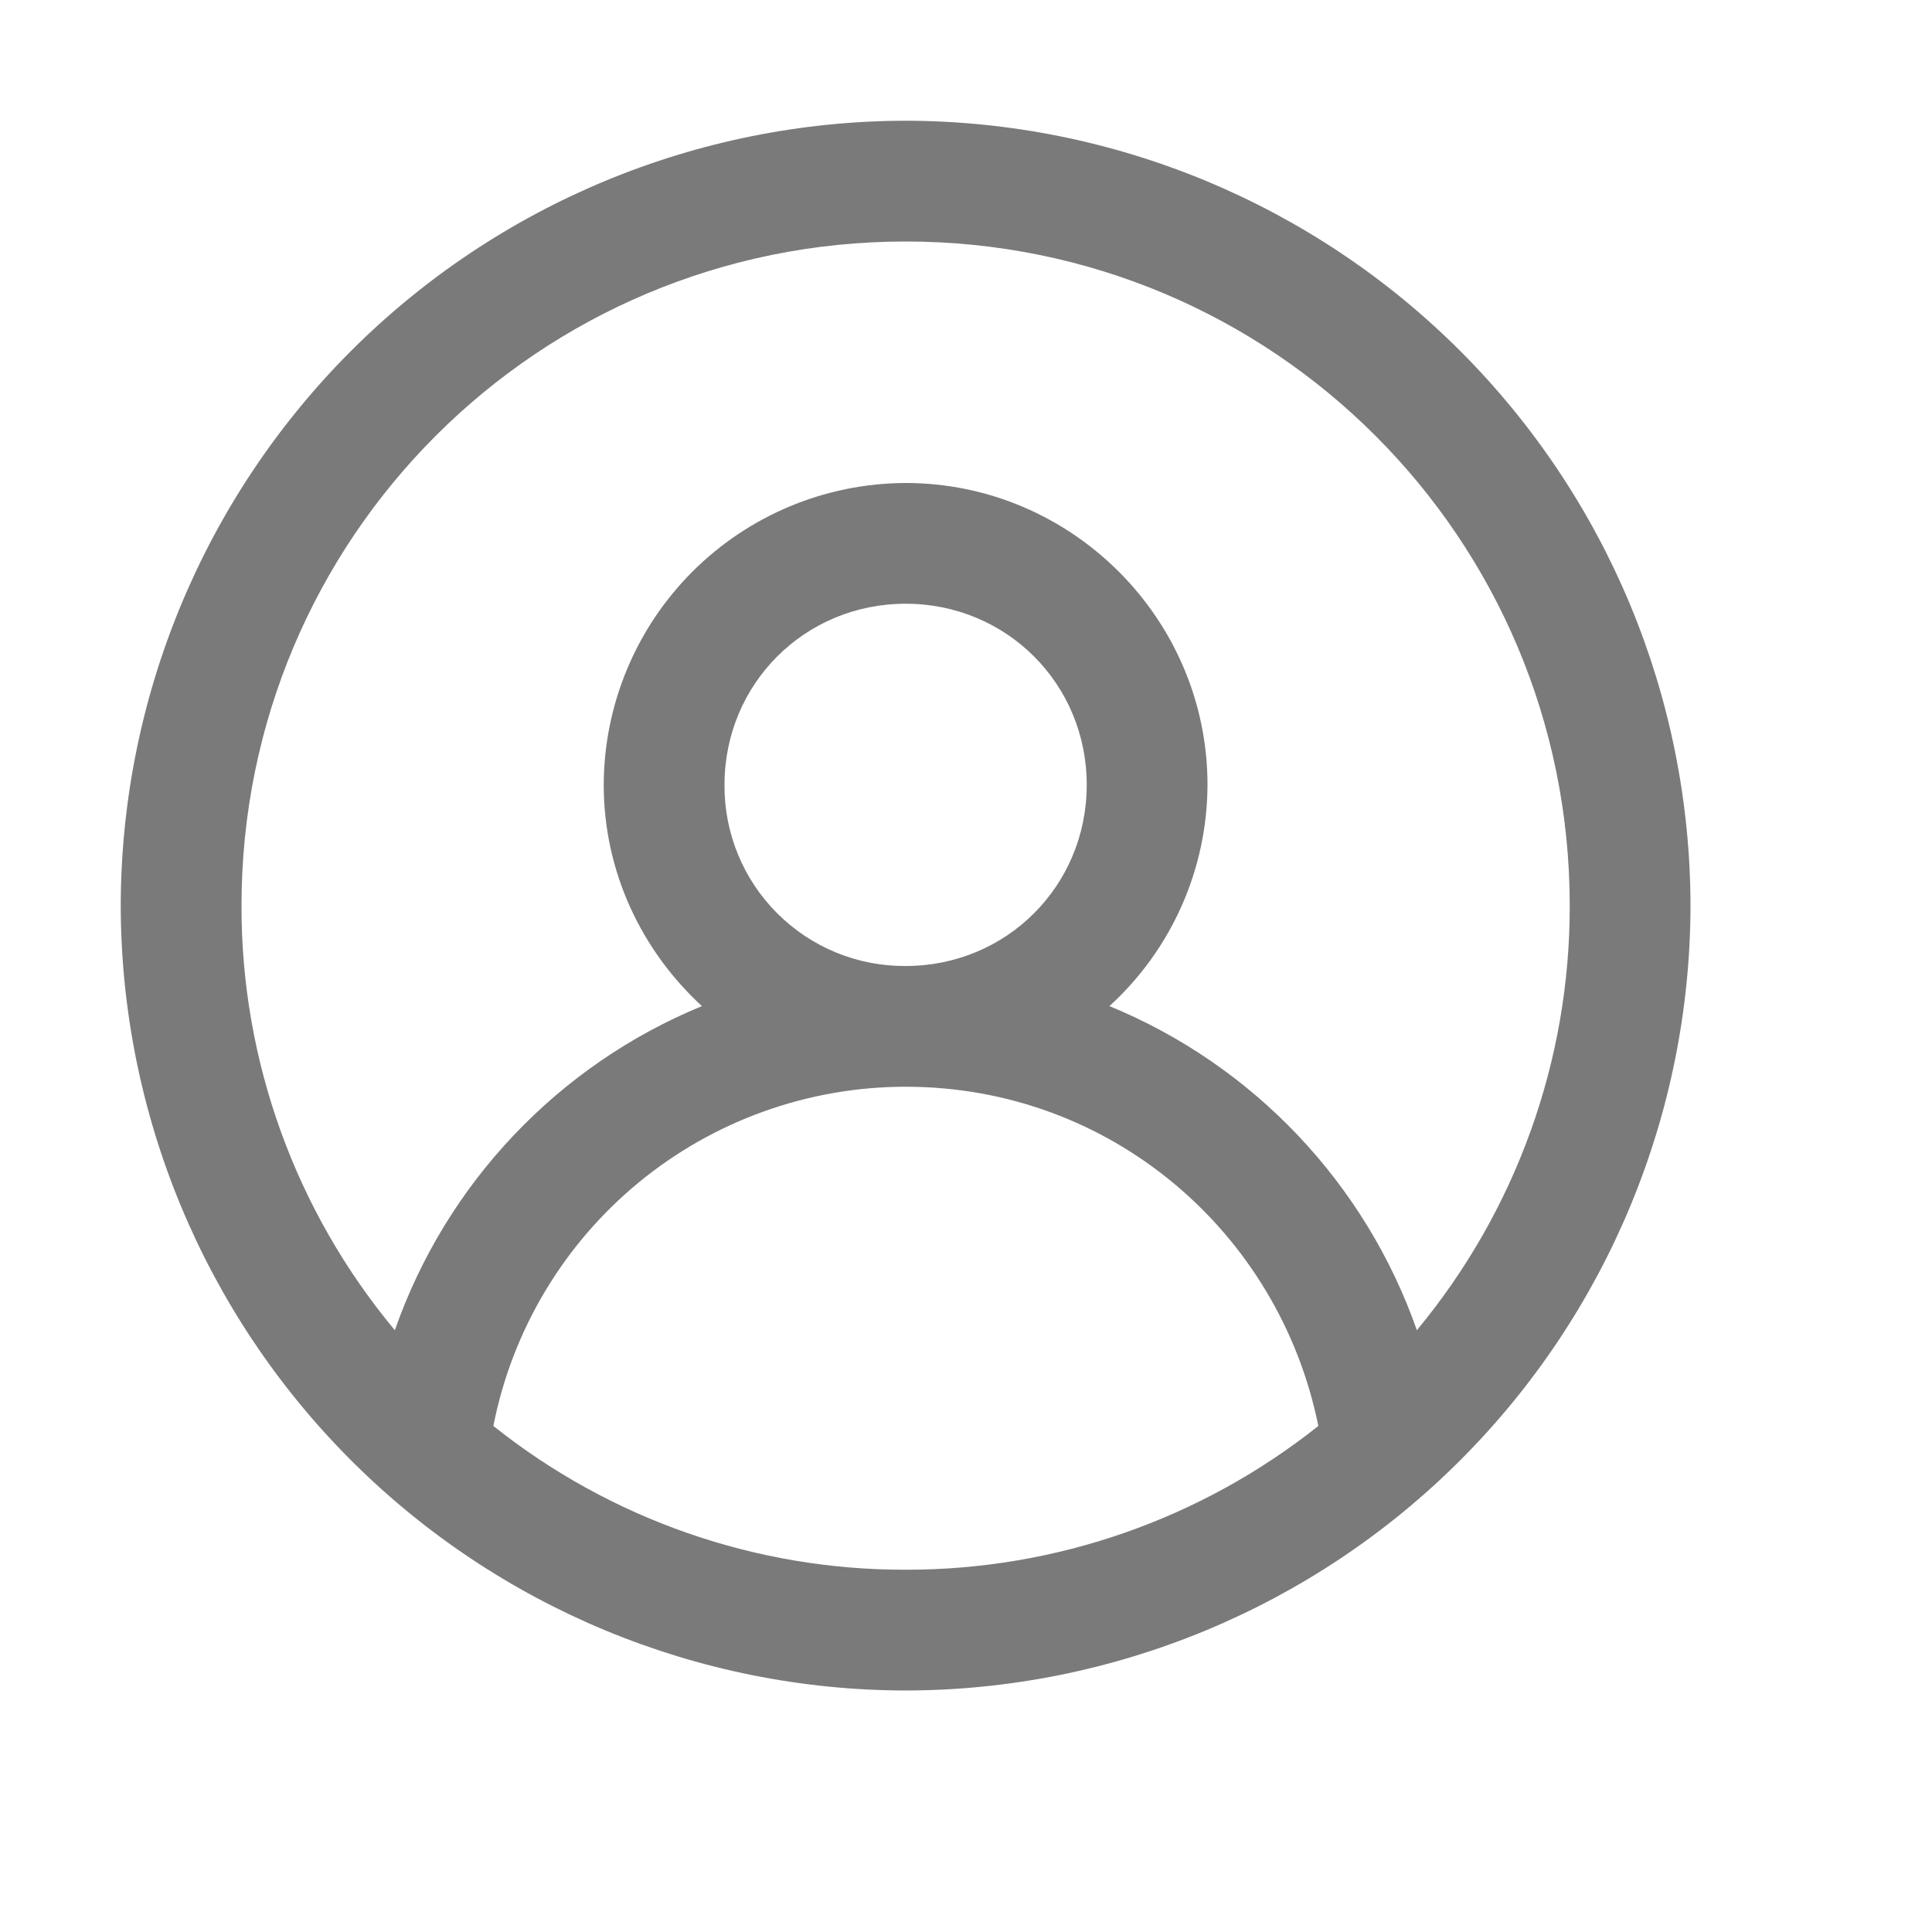
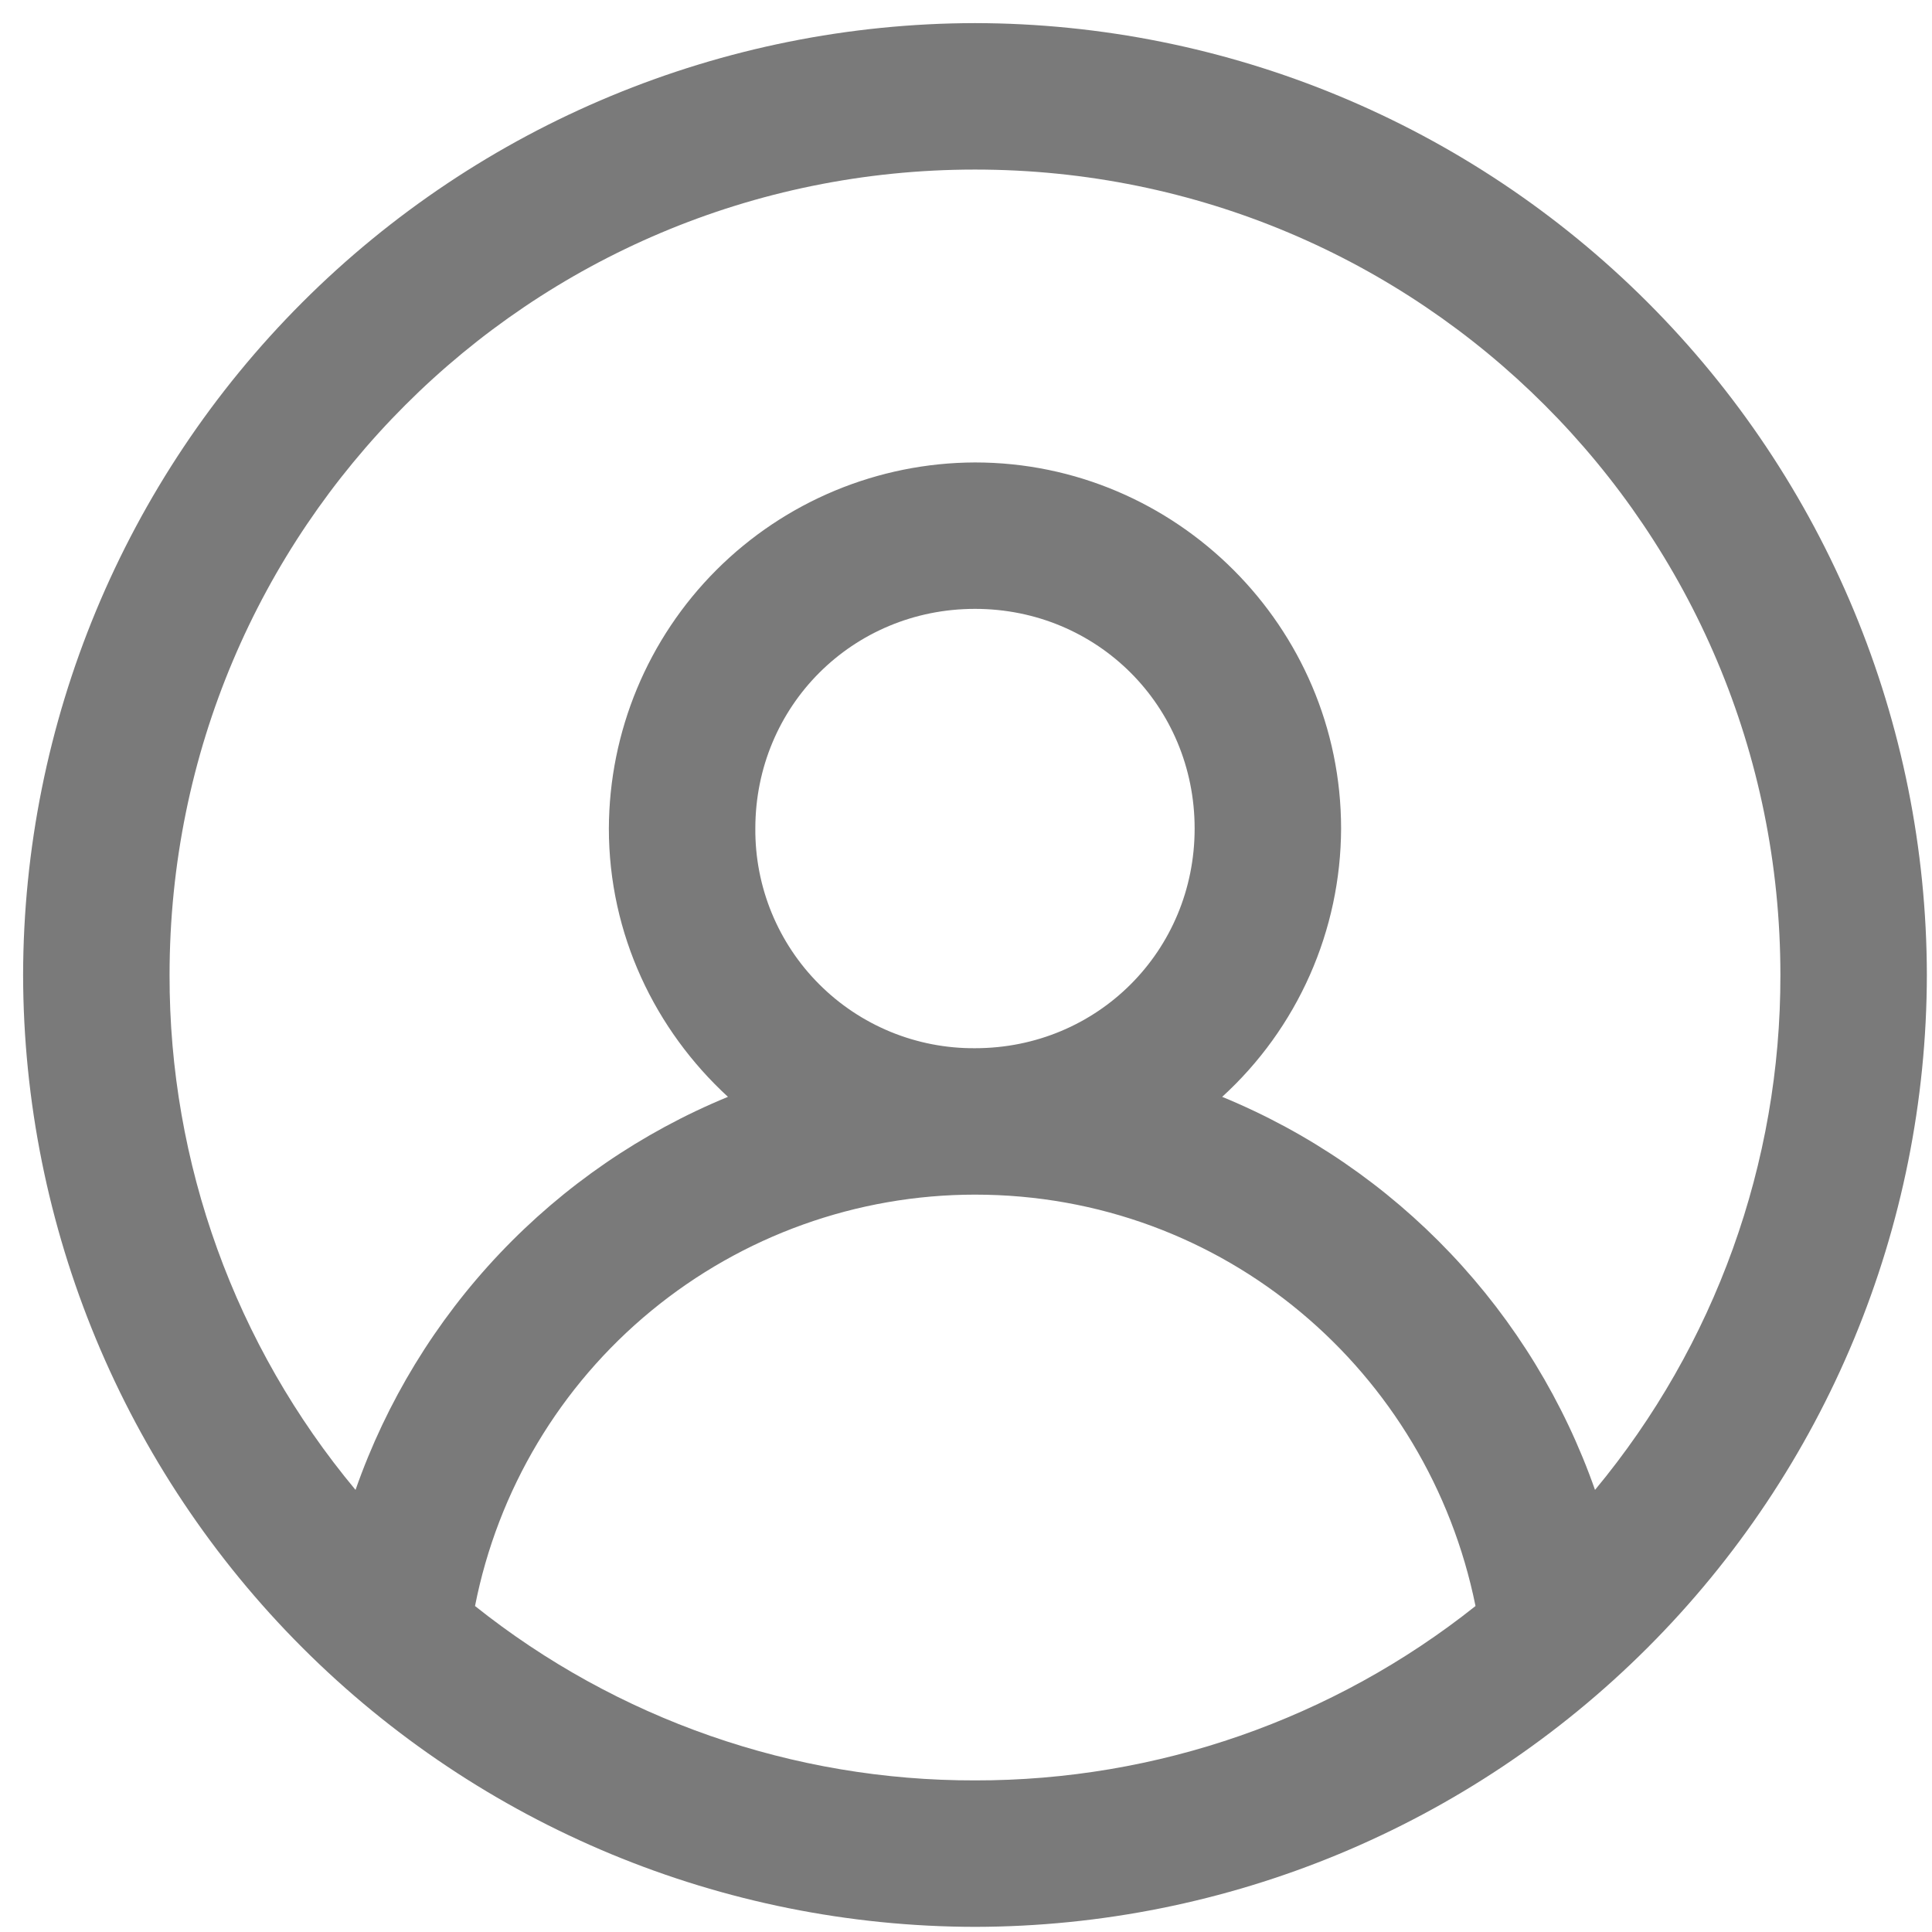
- <svg xmlns="http://www.w3.org/2000/svg" width="57" height="57" viewBox="0 0 57 57" fill="none">
-   <path d="M26.719 3.562C20.58 3.572 14.696 6.015 10.355 10.355C6.015 14.696 3.572 20.58 3.562 26.719C3.572 32.857 6.015 38.742 10.355 43.082C14.696 47.423 20.58 49.866 26.719 49.875C32.857 49.866 38.742 47.423 43.082 43.082C47.423 38.742 49.866 32.857 49.875 26.719C49.866 20.58 47.423 14.696 43.082 10.355C38.742 6.015 32.857 3.572 26.719 3.562ZM26.719 7.125C37.559 7.125 46.312 15.878 46.312 26.719C46.32 31.293 44.724 35.725 41.802 39.245C41.05 37.101 39.853 35.142 38.29 33.494C36.727 31.846 34.833 30.547 32.732 29.683C33.64 28.855 34.366 27.847 34.864 26.723C35.362 25.6 35.621 24.385 35.625 23.156C35.625 18.258 31.617 14.25 26.719 14.25C24.359 14.257 22.097 15.197 20.428 16.866C18.759 18.535 17.819 20.796 17.812 23.156C17.812 25.732 18.938 28.055 20.709 29.683C18.61 30.547 16.717 31.846 15.156 33.494C13.594 35.142 12.399 37.102 11.649 39.245C8.718 35.73 7.116 31.296 7.125 26.719C7.125 15.878 15.878 7.125 26.719 7.125ZM26.719 17.812C29.697 17.812 32.062 20.178 32.062 23.156C32.062 26.134 29.697 28.5 26.719 28.5C26.016 28.505 25.319 28.37 24.668 28.103C24.018 27.836 23.427 27.443 22.93 26.945C22.432 26.448 22.039 25.857 21.772 25.207C21.505 24.556 21.37 23.859 21.375 23.156C21.375 20.178 23.741 17.812 26.719 17.812ZM26.719 32.062C32.775 32.062 37.741 36.362 38.895 42.07C35.435 44.823 31.141 46.319 26.719 46.312C22.3 46.321 18.011 44.825 14.556 42.07C15.11 39.251 16.626 36.712 18.844 34.886C21.063 33.061 23.846 32.063 26.719 32.062Z" fill="#7A7A7A" />
+ <svg xmlns="http://www.w3.org/2000/svg" width="47" height="47" viewBox="0 0 47 47" fill="none">
+   <path d="M23.719 0.562C17.58 0.572 11.696 3.015 7.355 7.355C3.015 11.696 0.572 17.58 0.562 23.719C0.572 29.857 3.015 35.742 7.355 40.082C11.696 44.423 17.58 46.866 23.719 46.875C29.857 46.866 35.742 44.423 40.082 40.082C44.423 35.742 46.866 29.857 46.875 23.719C46.866 17.58 44.423 11.696 40.082 7.355C35.742 3.015 29.857 0.572 23.719 0.562ZM23.719 4.125C34.559 4.125 43.312 12.878 43.312 23.719C43.32 28.293 41.724 32.725 38.802 36.245C38.05 34.101 36.853 32.142 35.29 30.494C33.727 28.846 31.833 27.547 29.732 26.683C30.64 25.855 31.366 24.847 31.864 23.723C32.362 22.6 32.621 21.385 32.625 20.156C32.625 15.258 28.617 11.25 23.719 11.25C21.359 11.257 19.097 12.197 17.428 13.866C15.759 15.535 14.819 17.796 14.812 20.156C14.812 22.732 15.938 25.055 17.709 26.683C15.61 27.547 13.717 28.846 12.156 30.494C10.594 32.142 9.399 34.102 8.649 36.245C5.718 32.73 4.116 28.296 4.125 23.719C4.125 12.878 12.878 4.125 23.719 4.125ZM23.719 14.812C26.697 14.812 29.062 17.178 29.062 20.156C29.062 23.134 26.697 25.5 23.719 25.5C23.016 25.505 22.319 25.37 21.668 25.103C21.018 24.836 20.427 24.443 19.93 23.945C19.432 23.448 19.039 22.857 18.772 22.207C18.505 21.556 18.37 20.859 18.375 20.156C18.375 17.178 20.741 14.812 23.719 14.812ZM23.719 29.062C29.775 29.062 34.741 33.362 35.895 39.07C32.435 41.823 28.141 43.319 23.719 43.312C19.3 43.321 15.011 41.825 11.556 39.07C12.11 36.251 13.626 33.712 15.844 31.887C18.063 30.061 20.846 29.063 23.719 29.062Z" fill="#7A7A7A" />
</svg>
